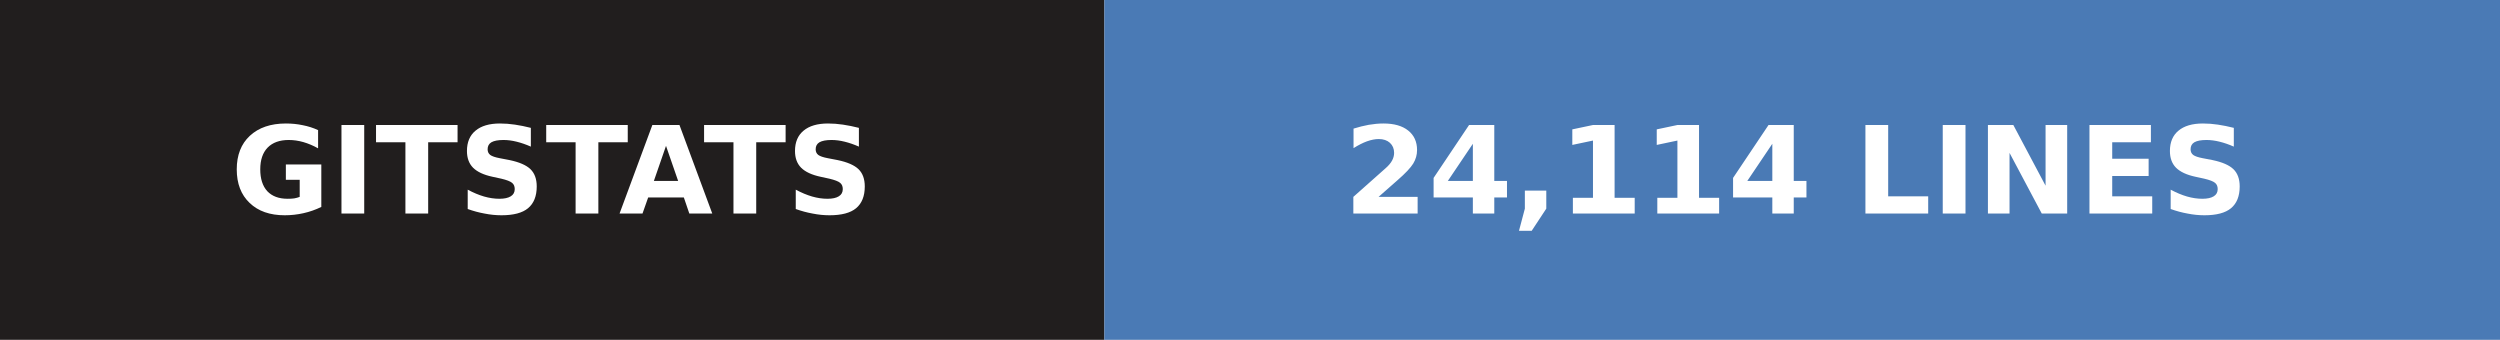
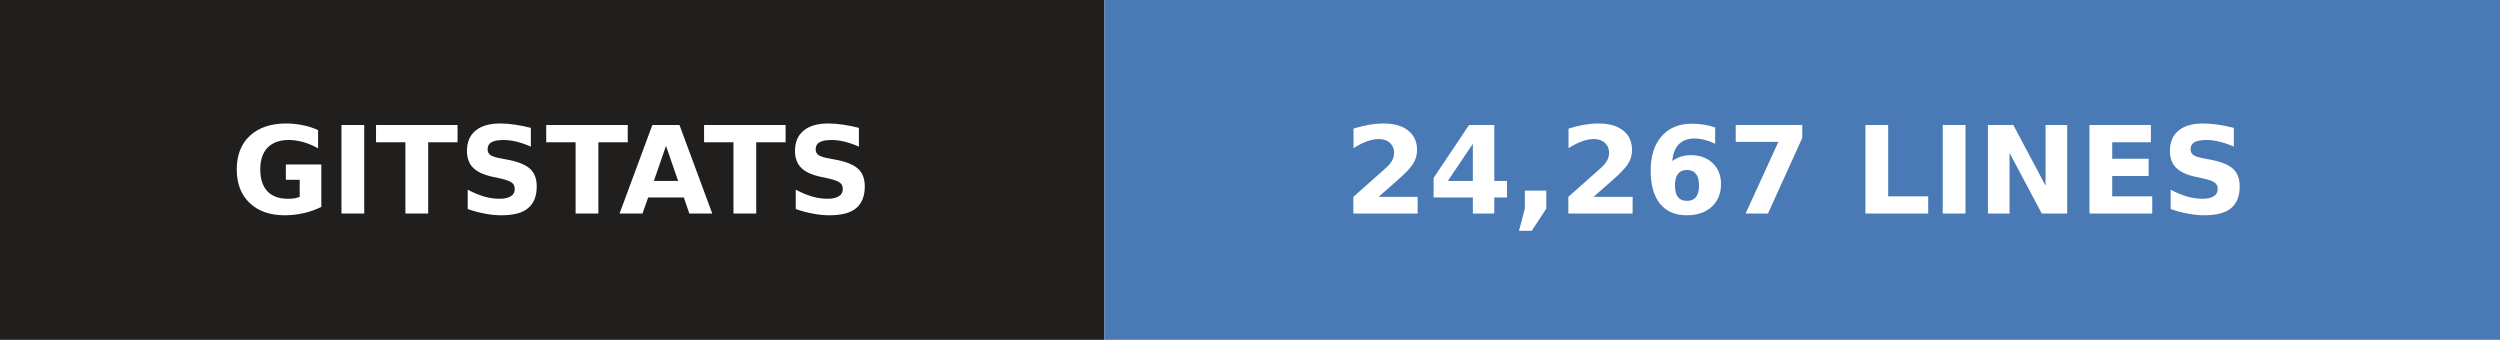
- <svg xmlns="http://www.w3.org/2000/svg" width="206" height="28" role="img" aria-label="gitstats: 24,114 lines">
+ <svg xmlns="http://www.w3.org/2000/svg" width="206" height="28" role="img" aria-label="gitstats: 24,267 lines">
  <g>
    <rect x="0" width="91" height="28" fill="#211e1e" />
    <rect x="91" width="115" height="28" fill="#4a7ab5" />
  </g>
  <g text-anchor="middle" font-family="Verdana,Geneva,DejaVu Sans,sans-serif" font-size="10" font-weight="bold" text-rendering="geometricPrecision">
    <text x="45.5" y="17.6" fill="#fff" textLength="67.0">GITSTATS</text>
-     <text x="148.0" y="17.6" fill="#fff" textLength="90.0">24,114 LINES</text>
+     <text x="148.0" y="17.6" fill="#fff" textLength="90.0">24,267 LINES</text>
  </g>
</svg>
